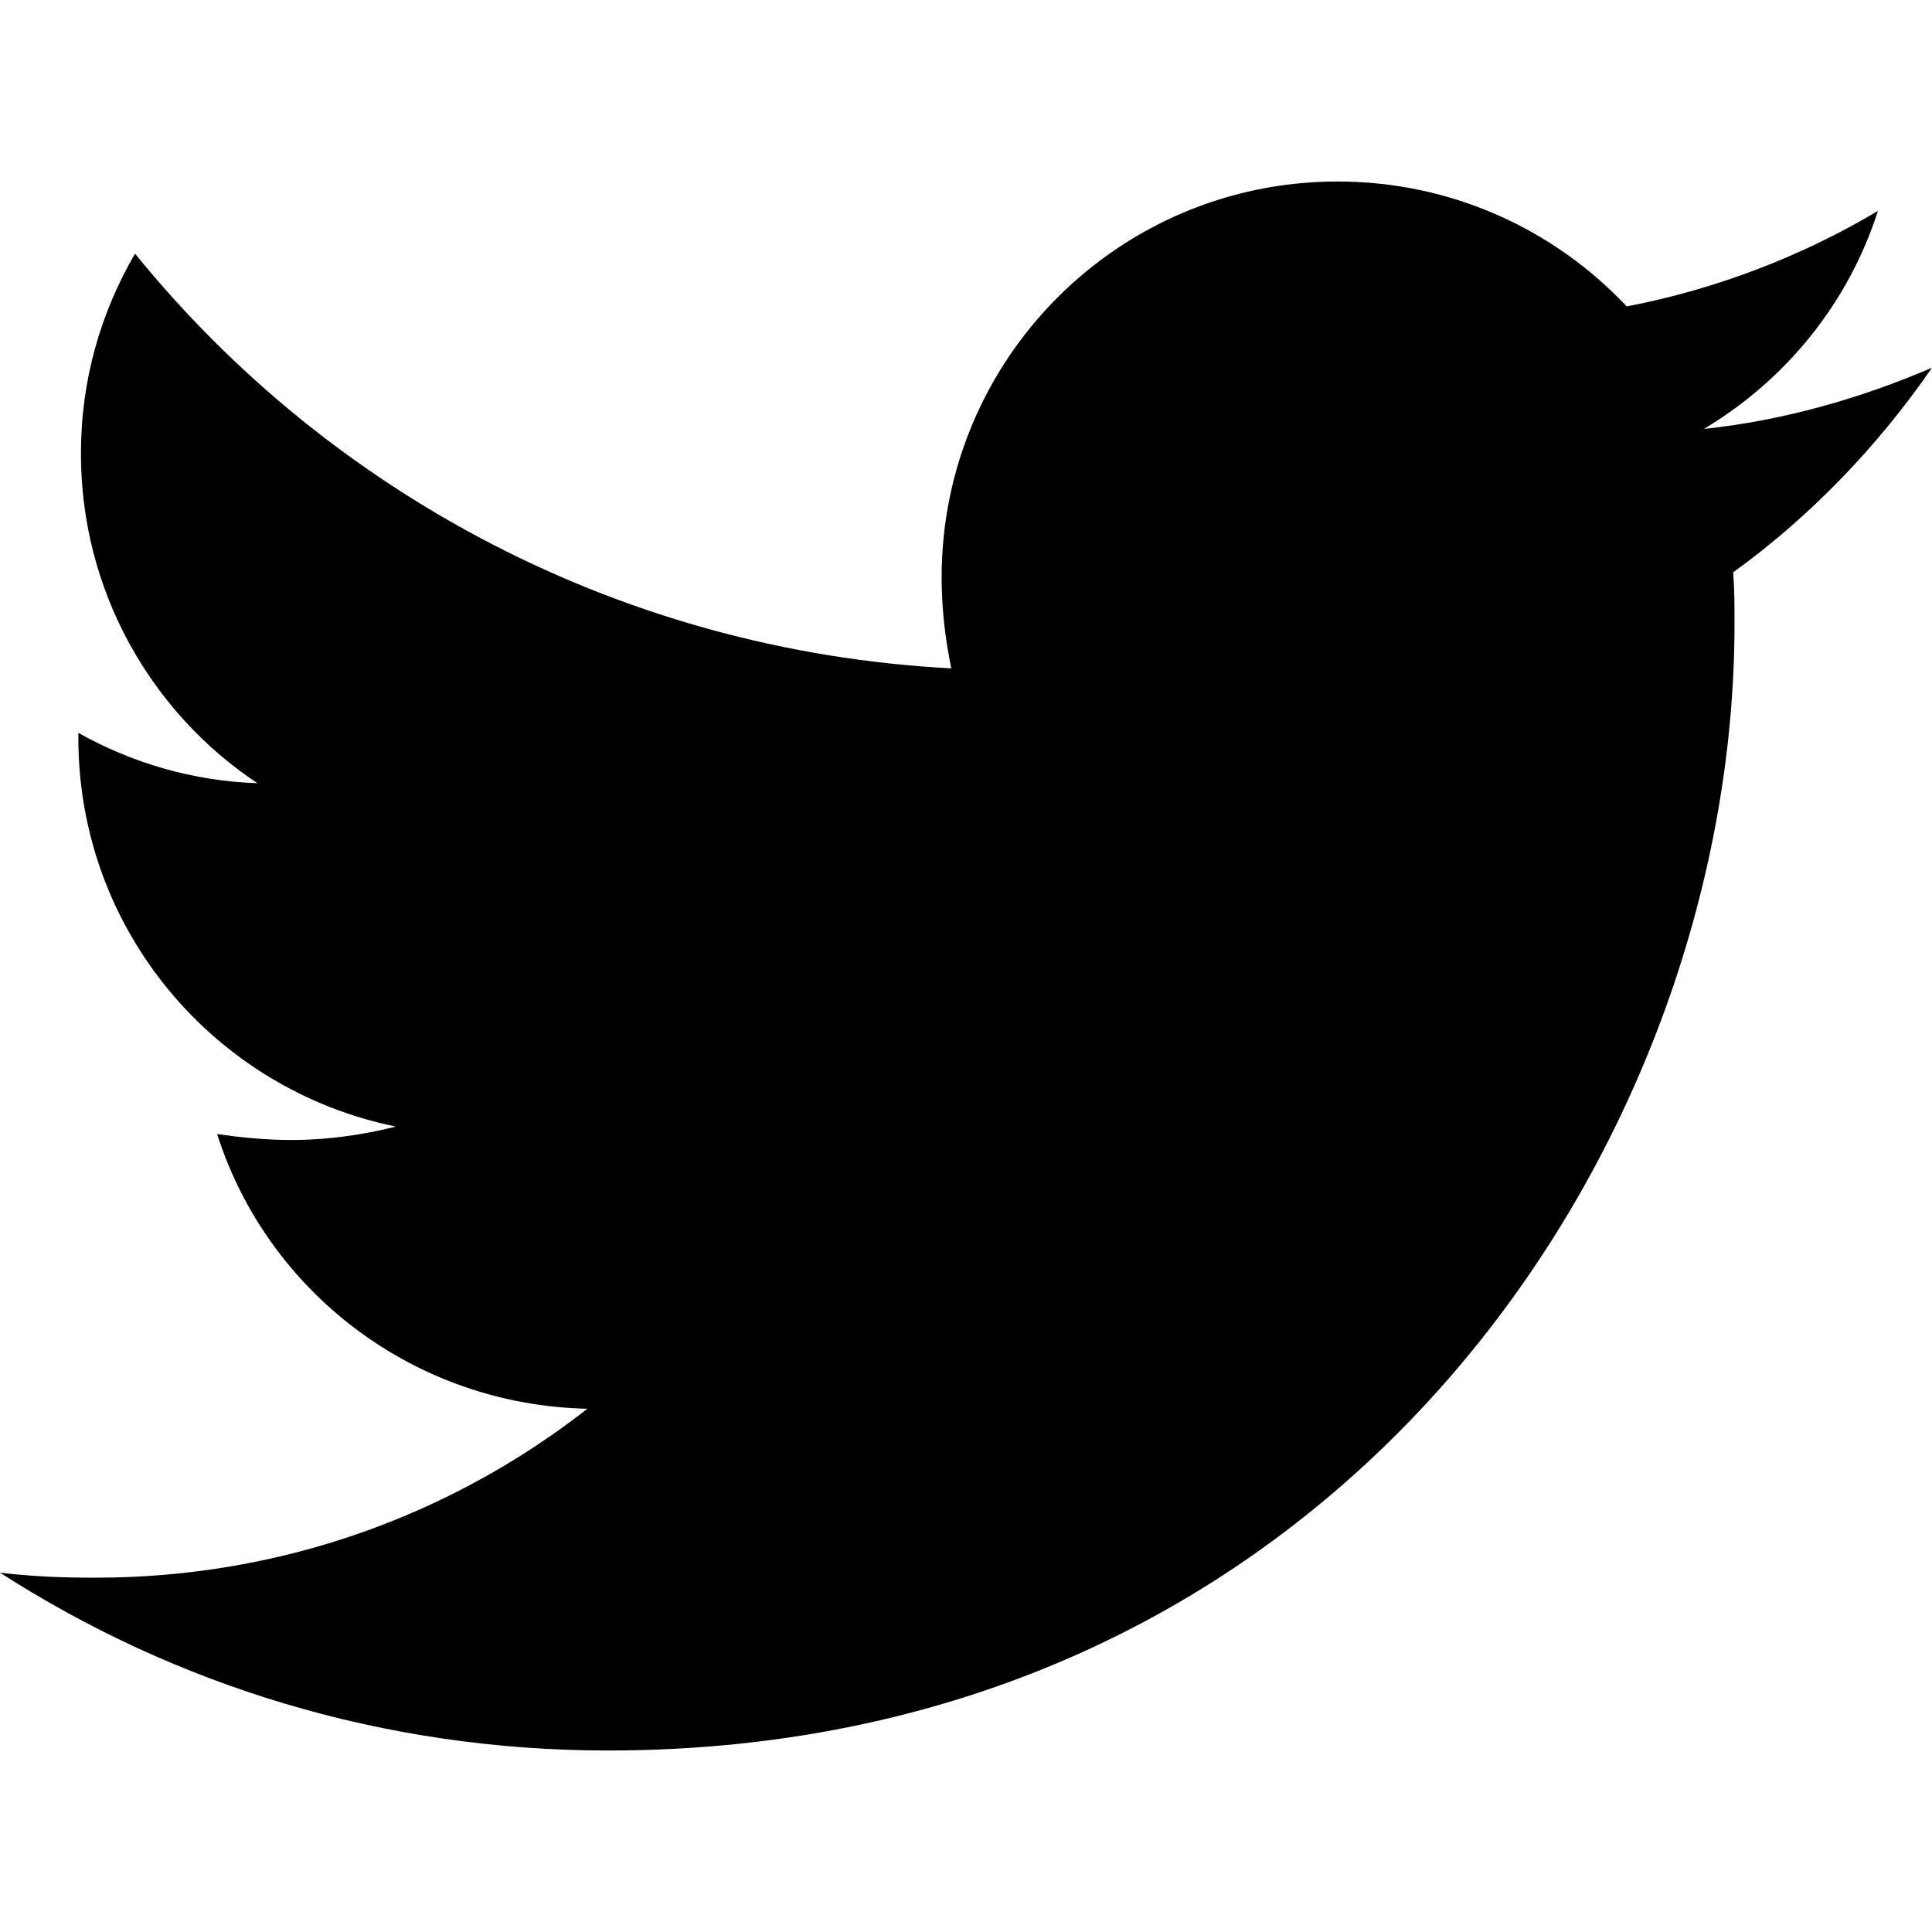
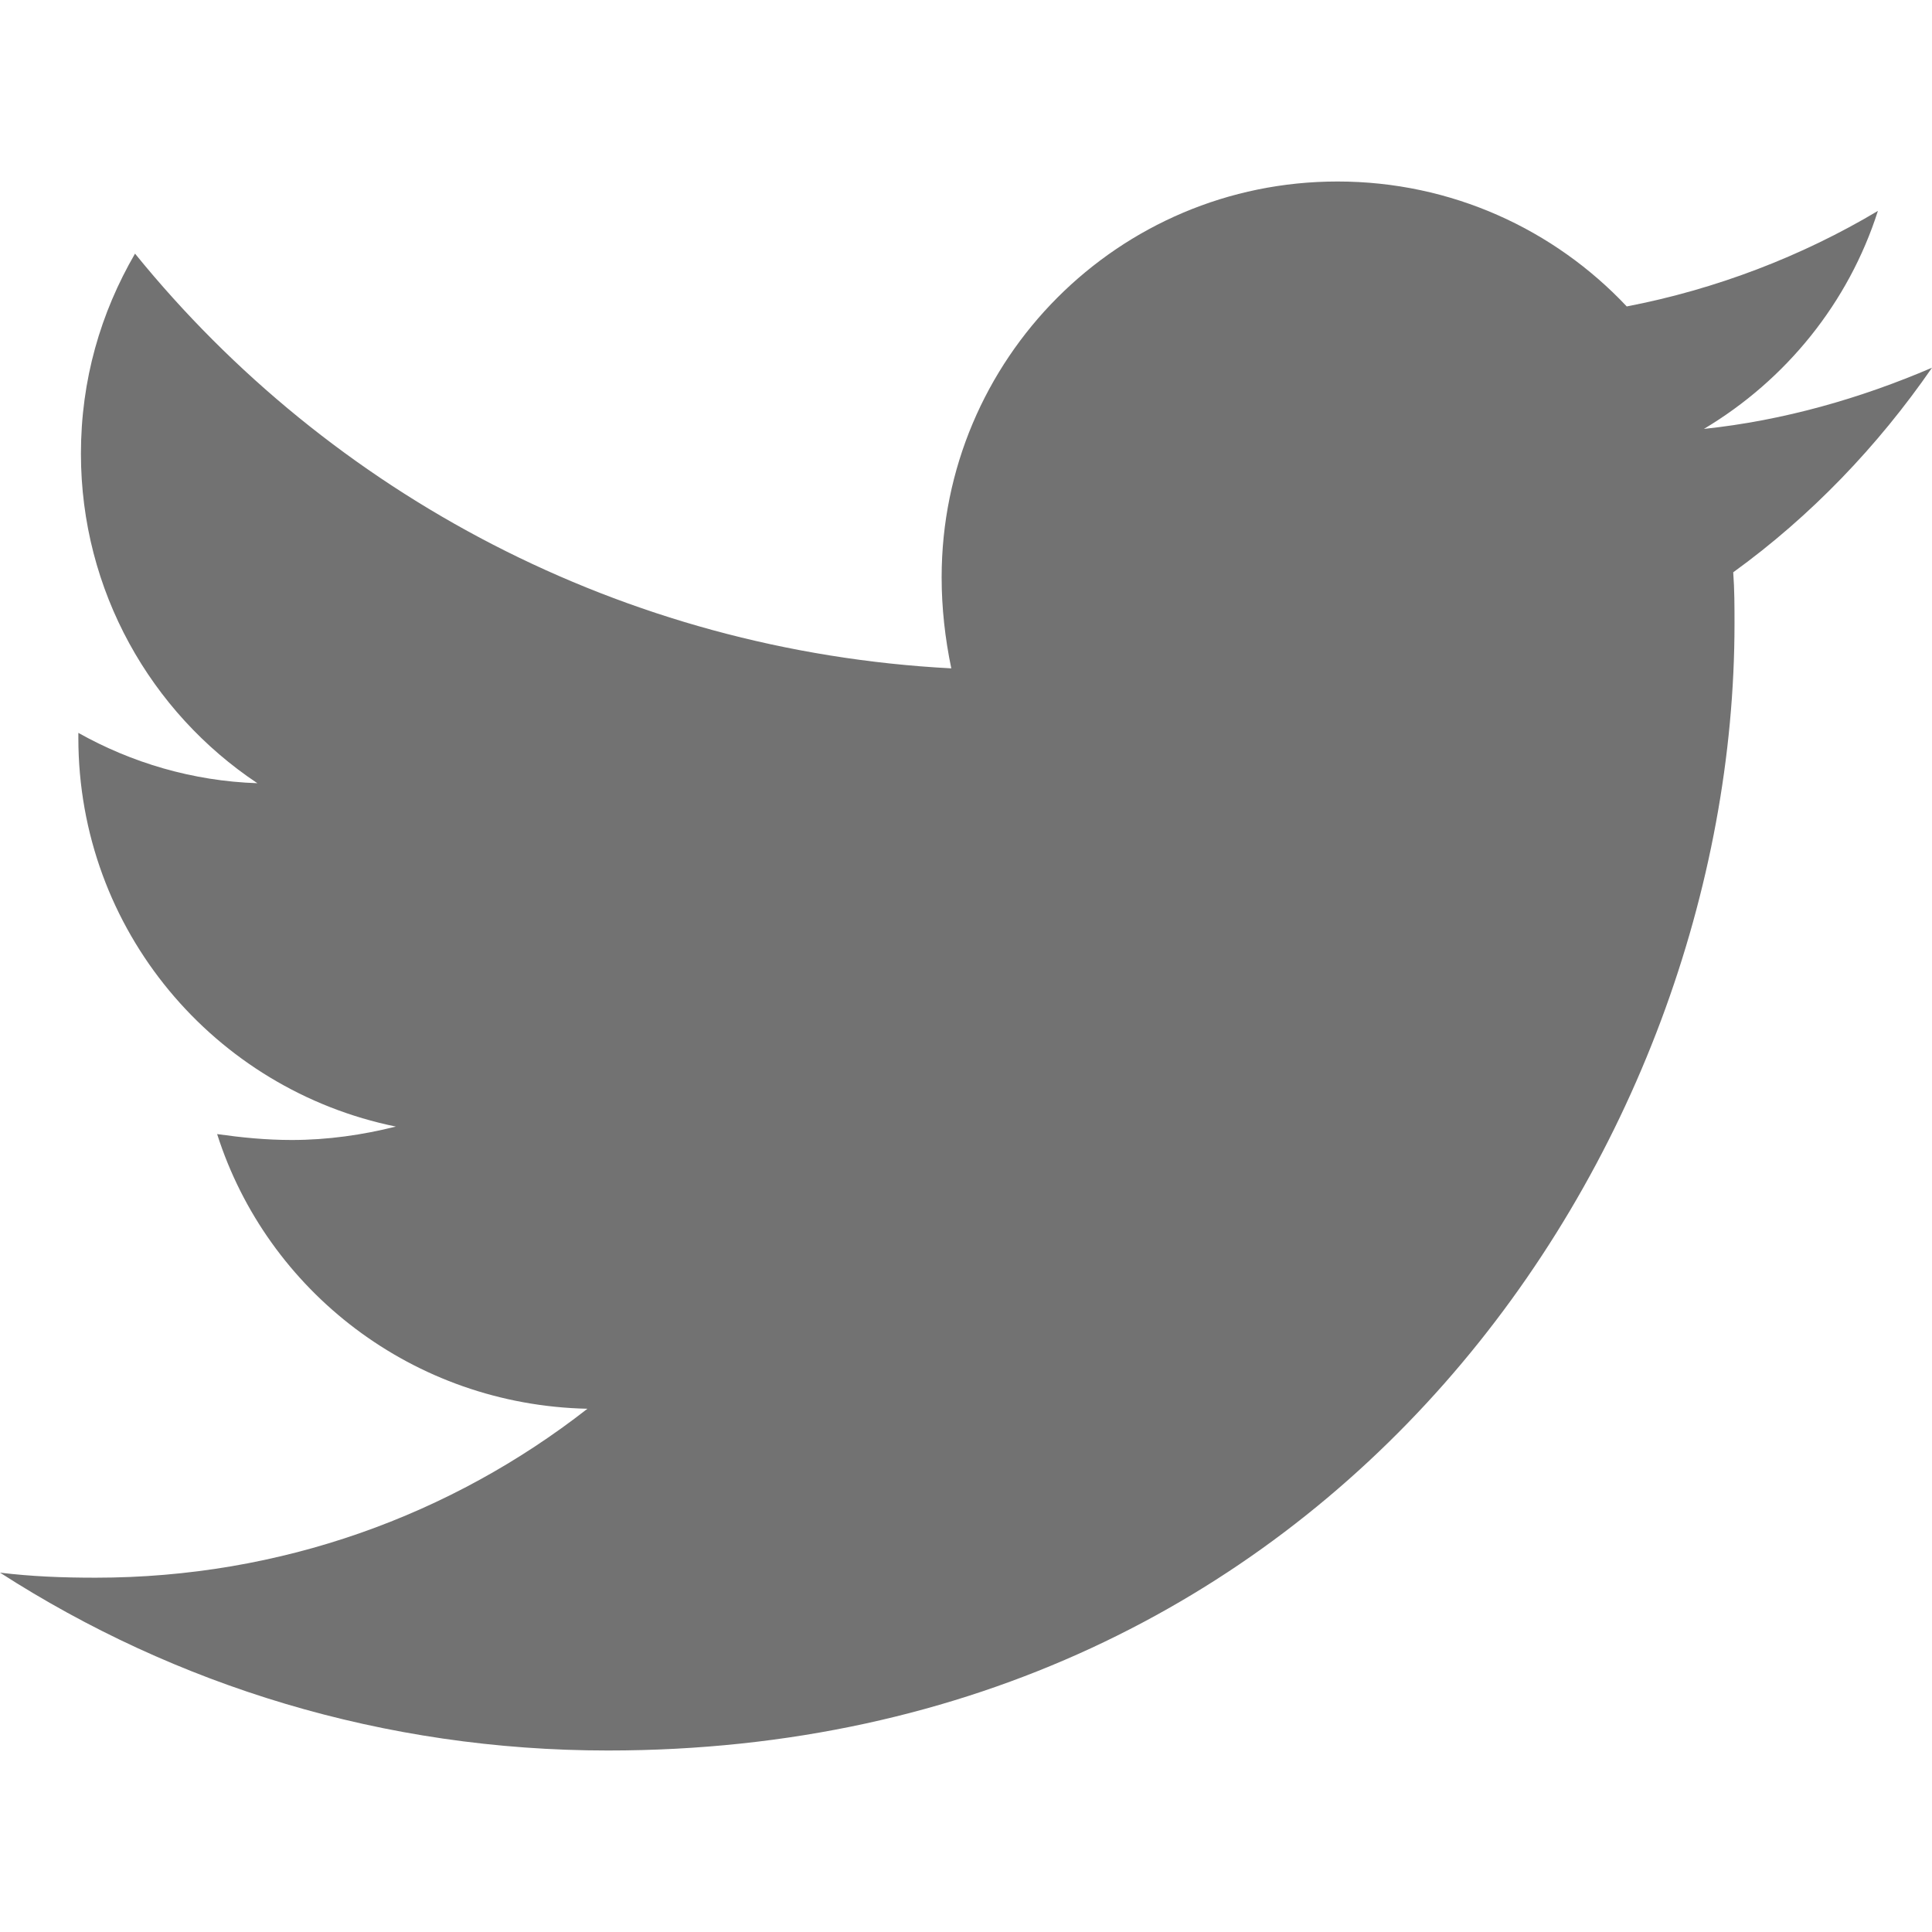
<svg xmlns="http://www.w3.org/2000/svg" width="18pt" height="18pt" viewBox="0 0 18 18" version="1.1">
-   <g id="surface1">
-     <path style=" stroke:none;fill-rule:nonzero;fill:rgb(0%,0%,0%);fill-opacity:1;" d="M 16.148 5.332 C 16.16 5.492 16.16 5.652 16.16 5.812 C 16.16 10.691 12.449 16.309 5.664 16.309 C 3.574 16.309 1.633 15.703 0 14.652 C 0.297 14.688 0.582 14.699 0.891 14.699 C 2.617 14.699 4.203 14.117 5.473 13.125 C 3.848 13.09 2.488 12.027 2.023 10.566 C 2.25 10.598 2.477 10.621 2.719 10.621 C 3.051 10.621 3.379 10.574 3.688 10.496 C 2 10.152 0.73 8.668 0.73 6.875 L 0.73 6.828 C 1.223 7.105 1.793 7.277 2.398 7.297 C 1.406 6.637 0.754 5.504 0.754 4.227 C 0.754 3.539 0.938 2.914 1.258 2.363 C 3.074 4.602 5.801 6.066 8.863 6.227 C 8.805 5.949 8.773 5.664 8.773 5.379 C 8.773 3.348 10.418 1.691 12.461 1.691 C 13.523 1.691 14.48 2.137 15.156 2.855 C 15.988 2.695 16.789 2.387 17.496 1.965 C 17.223 2.82 16.641 3.539 15.875 3.996 C 16.617 3.918 17.336 3.711 18 3.426 C 17.496 4.156 16.871 4.809 16.148 5.332 Z M 16.148 5.332 " />
-   </g>
+   <path fill="#727272" fill-rule="evenodd" d="M 16.148 5.332 C 16.16 5.492 16.16 5.652 16.16 5.812 C 16.16 10.691 12.449 16.309 5.664 16.309 C 3.574 16.309 1.633 15.703 0 14.652 C 0.297 14.688 0.582 14.699 0.891 14.699 C 2.617 14.699 4.203 14.117 5.473 13.125 C 3.848 13.09 2.488 12.027 2.023 10.566 C 2.25 10.598 2.477 10.621 2.719 10.621 C 3.051 10.621 3.379 10.574 3.688 10.496 C 2 10.152 0.73 8.668 0.73 6.875 L 0.73 6.828 C 1.223 7.105 1.793 7.277 2.398 7.297 C 1.406 6.637 0.754 5.504 0.754 4.227 C 0.754 3.539 0.938 2.914 1.258 2.363 C 3.074 4.602 5.801 6.066 8.863 6.227 C 8.805 5.949 8.773 5.664 8.773 5.379 C 8.773 3.348 10.418 1.691 12.461 1.691 C 13.523 1.691 14.48 2.137 15.156 2.855 C 15.988 2.695 16.789 2.387 17.496 1.965 C 17.223 2.82 16.641 3.539 15.875 3.996 C 16.617 3.918 17.336 3.711 18 3.426 C 17.496 4.156 16.871 4.809 16.148 5.332 Z M 16.148 5.332 " />
</svg>
